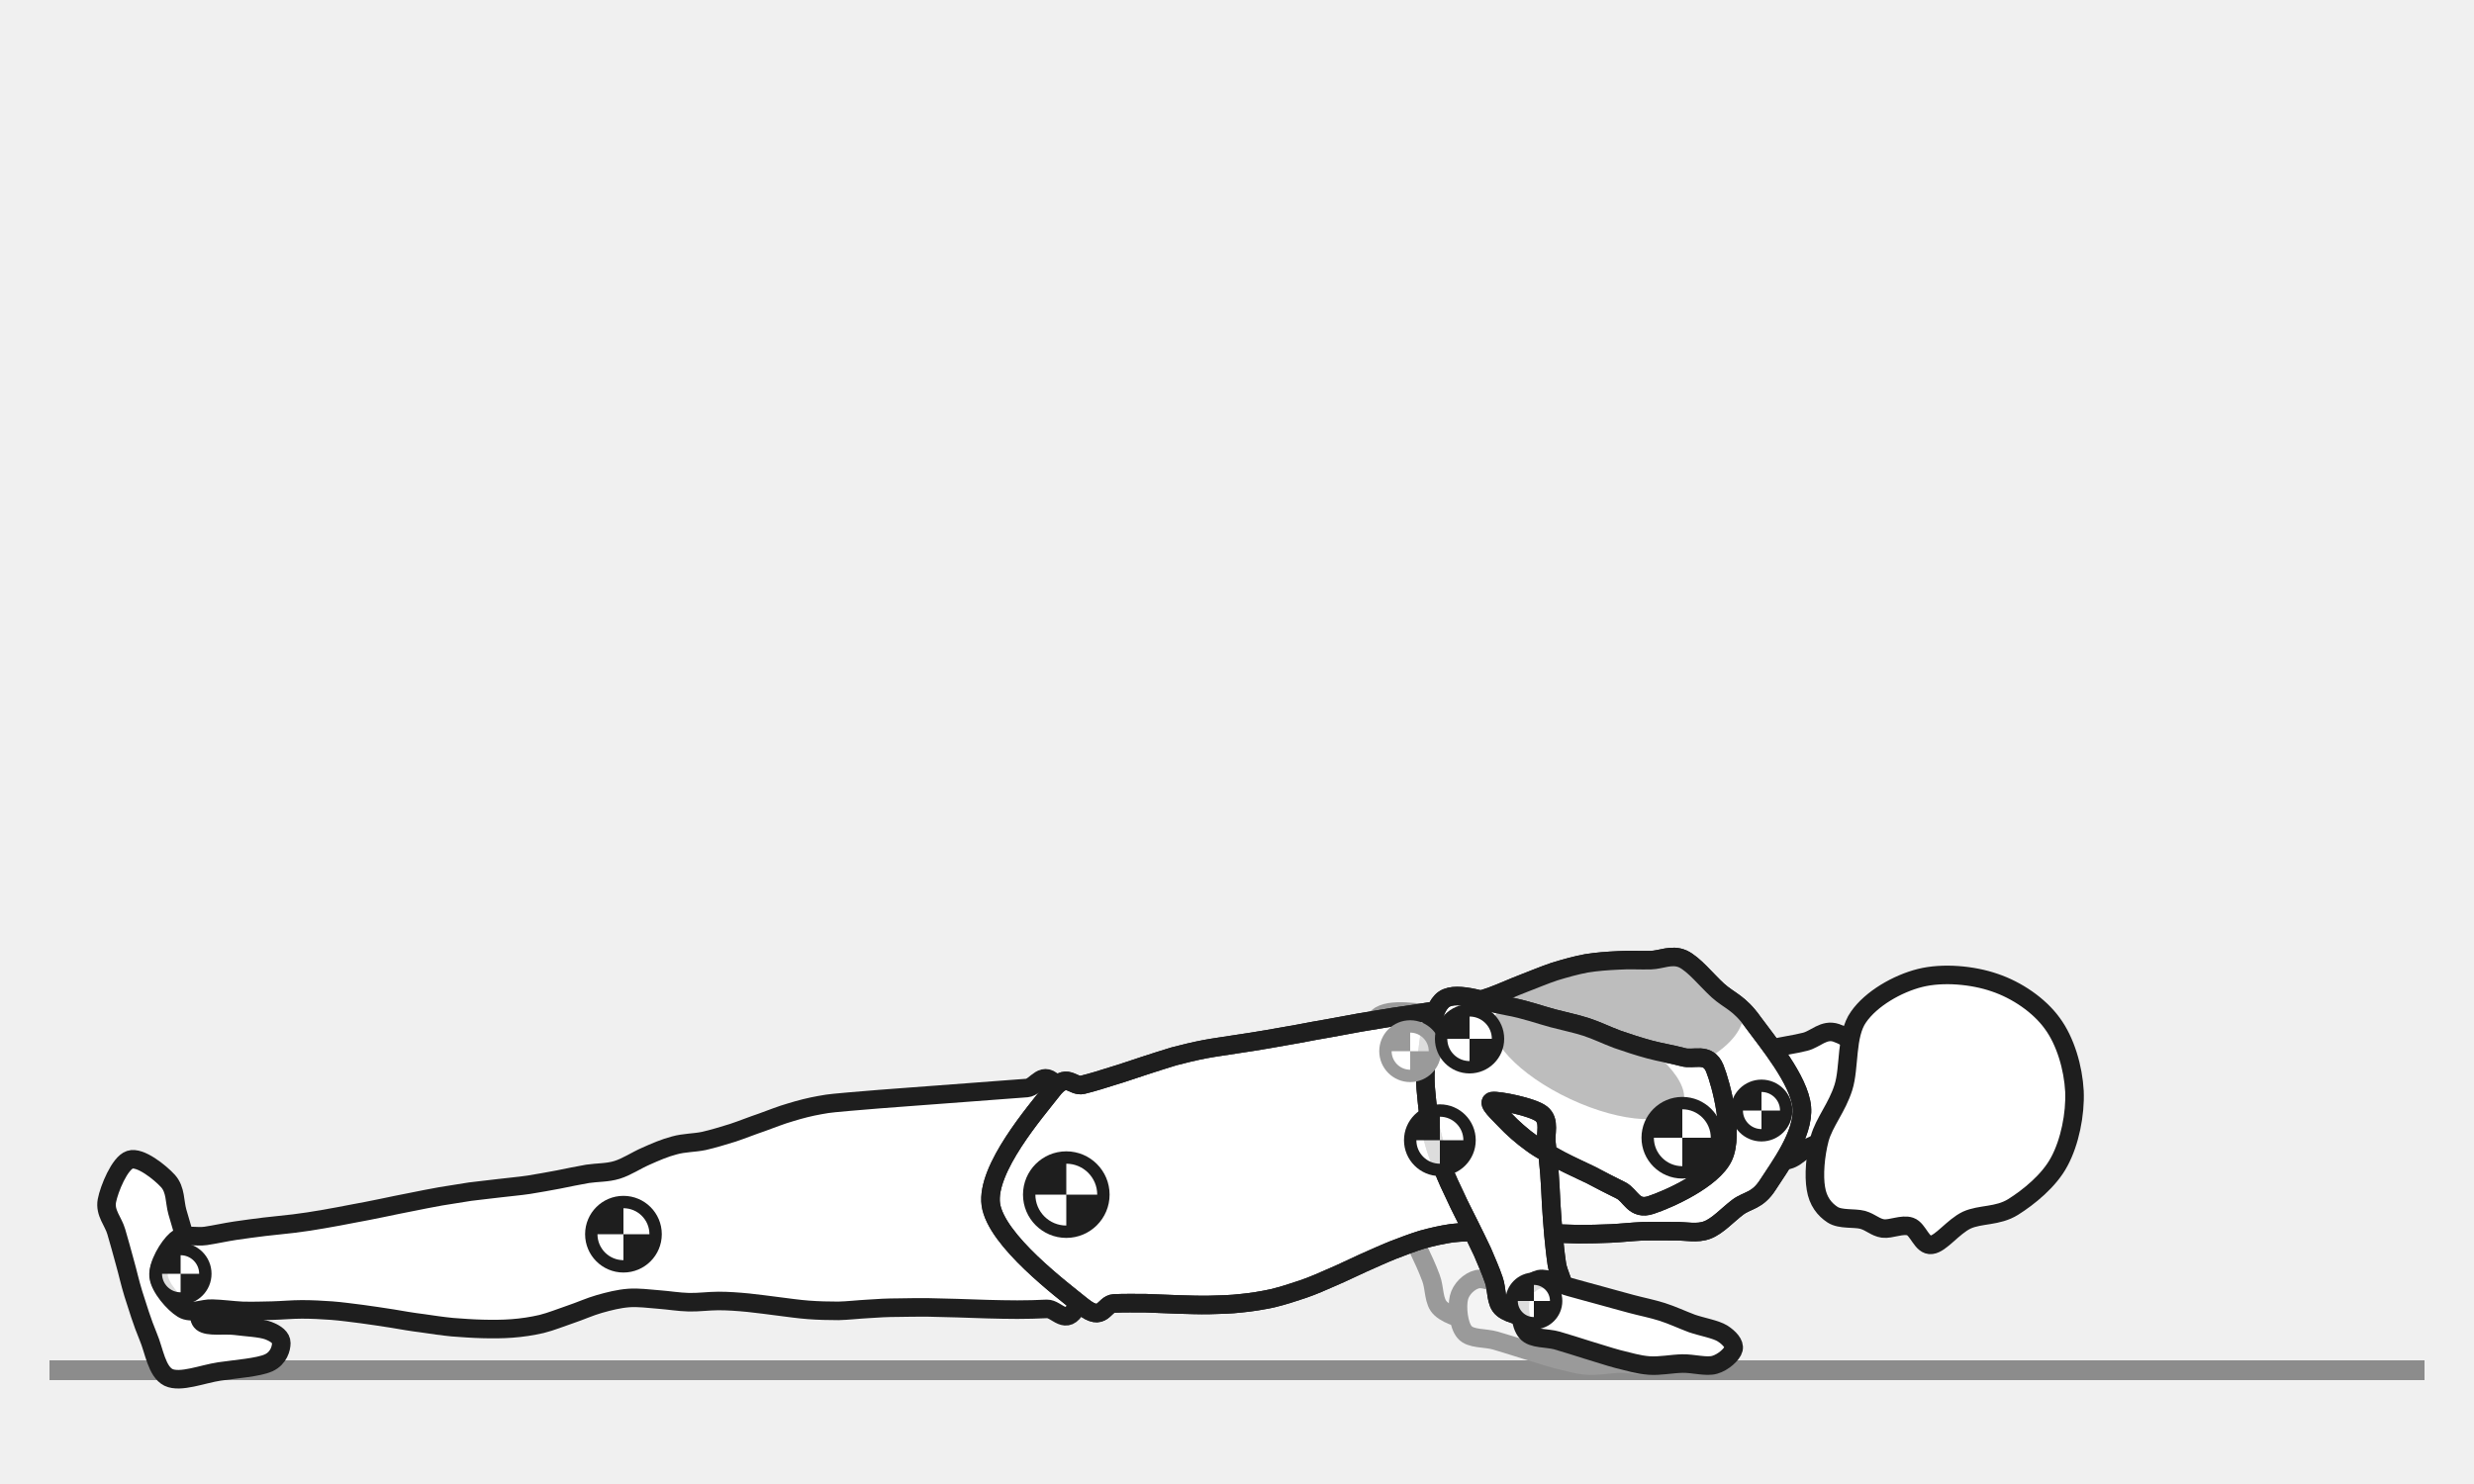
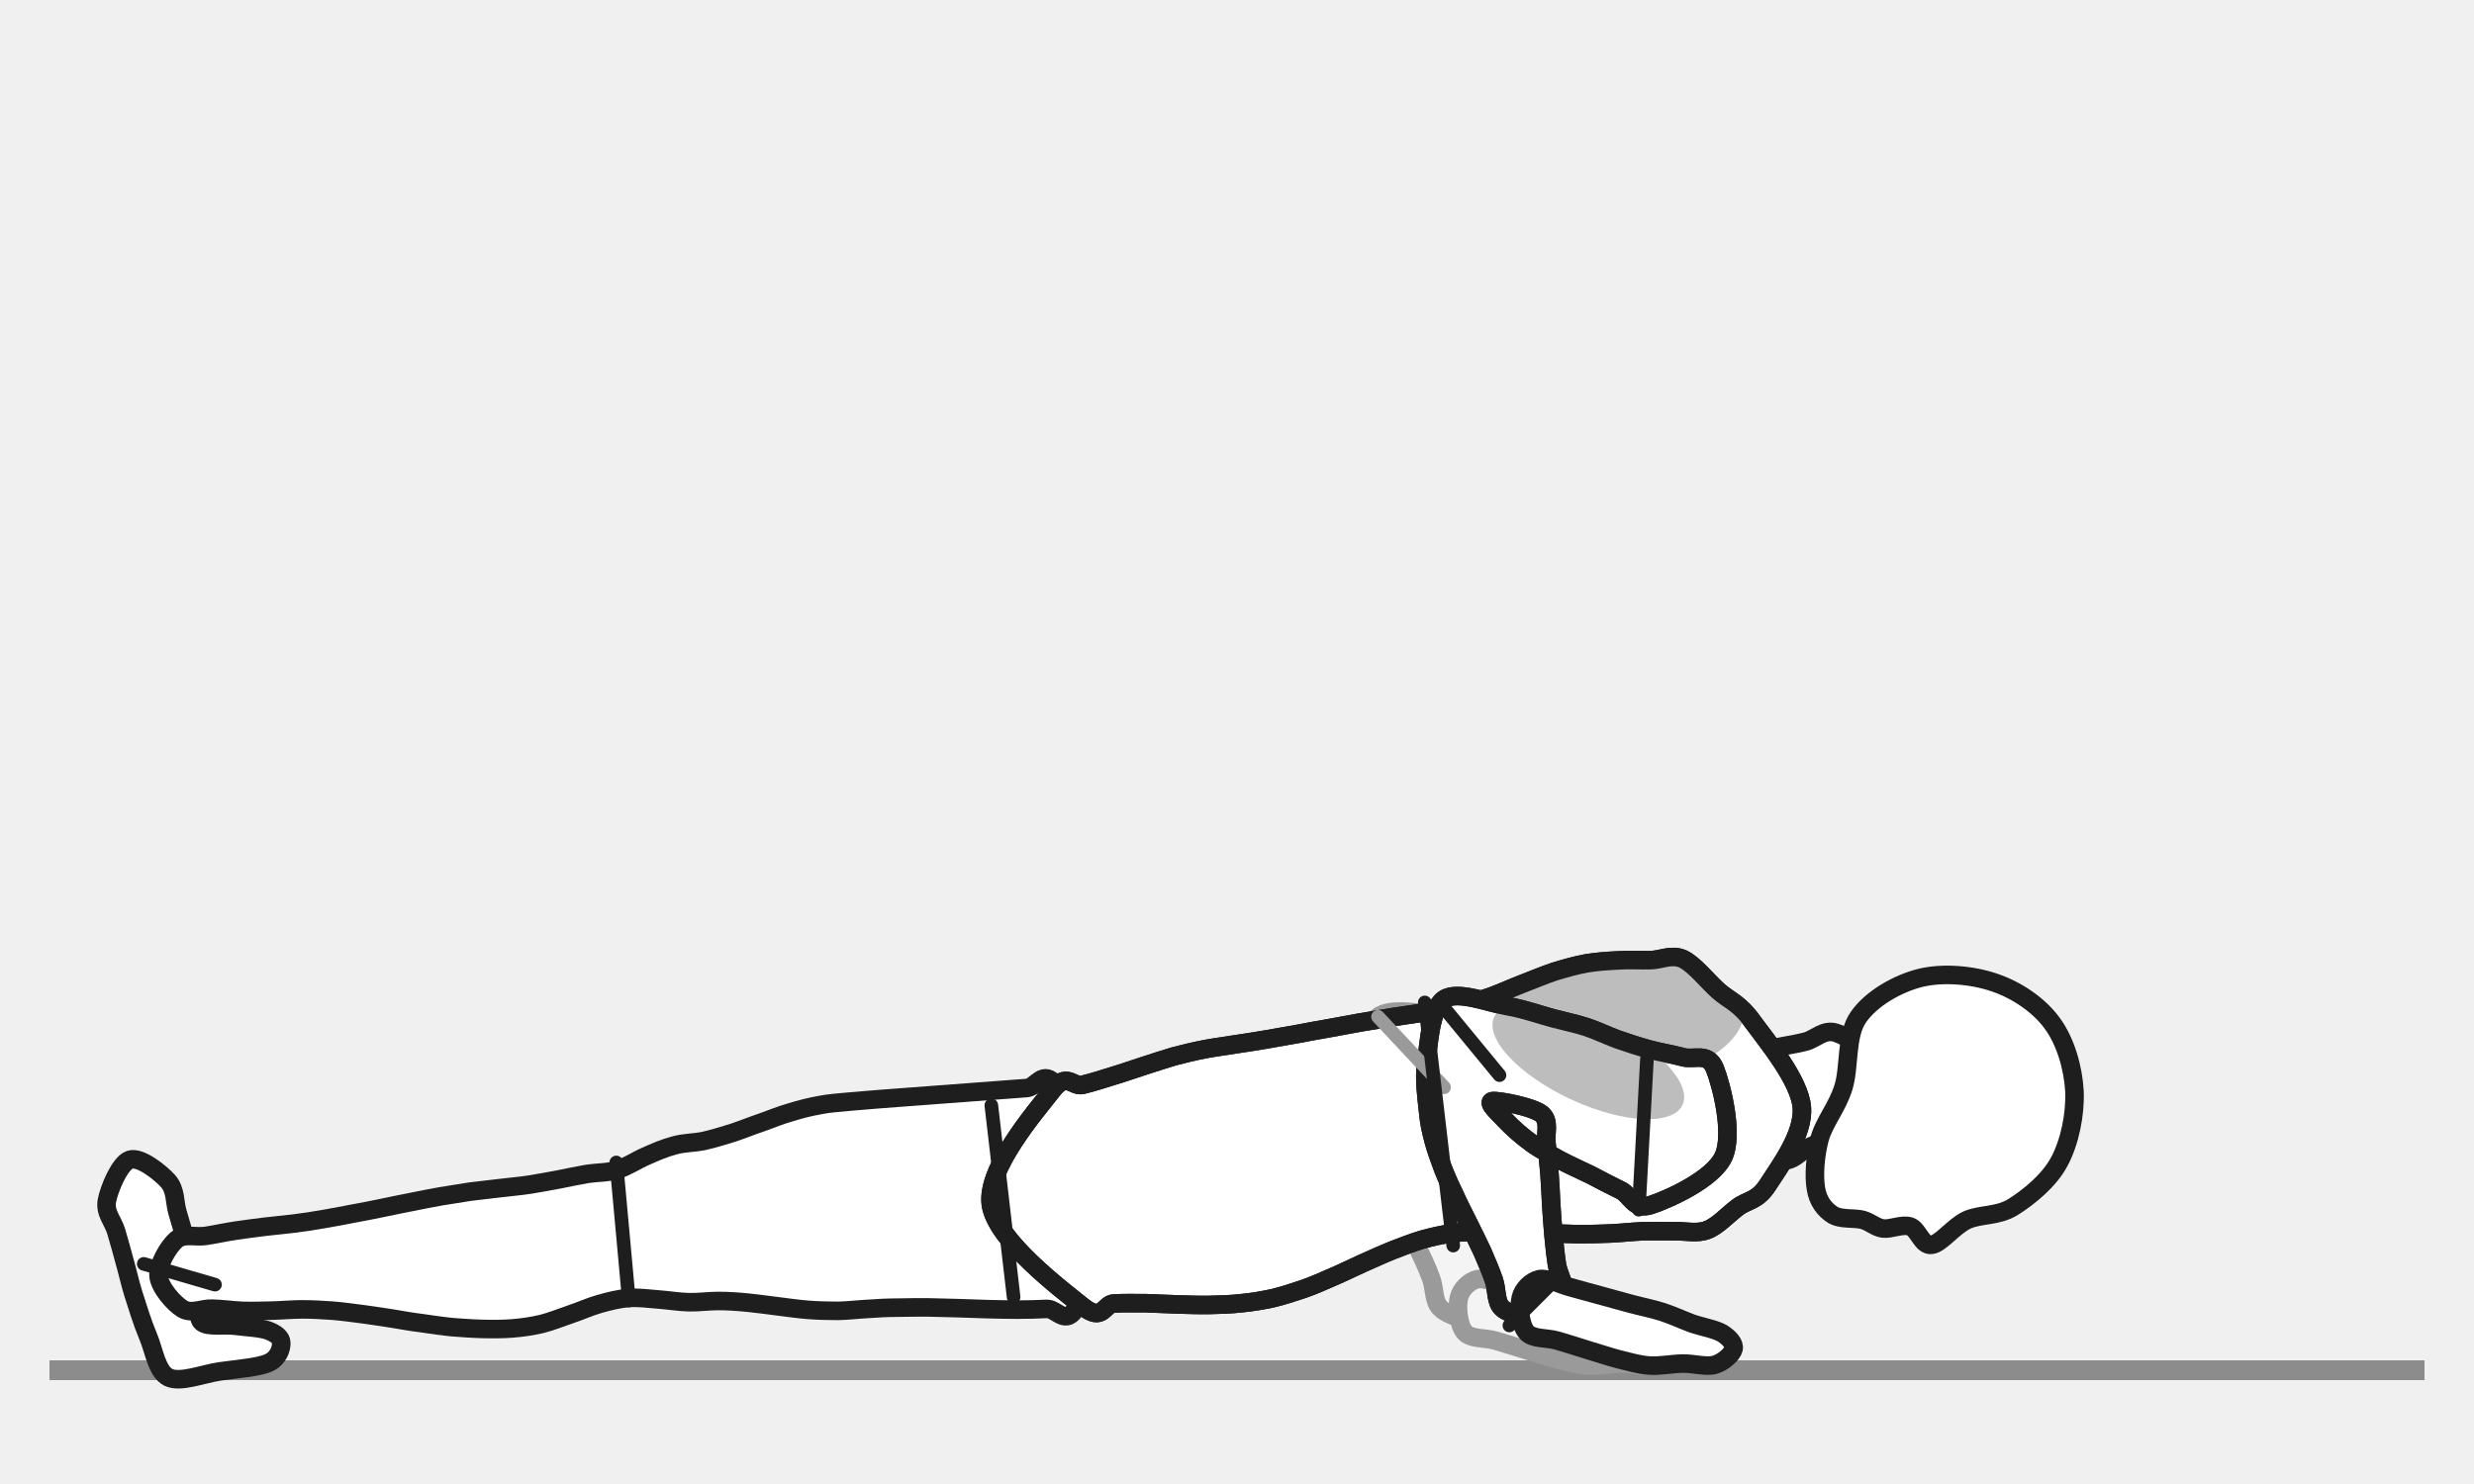
<svg xmlns="http://www.w3.org/2000/svg" viewBox="0 0 100 60" role="img" aria-label="腕立て伏せ 下の姿勢">
  <defs>
    <clipPath id="pu2c1">
      <path d="M71.46 47.90 C71.03 48.57 70.64 48.51 70.24 48.81 C69.83 49.12 69.43 49.57 69.01 49.73 C68.59 49.89 68.15 49.77 67.71 49.78 C67.28 49.78 66.84 49.77 66.41 49.78 C65.97 49.80 65.54 49.85 65.11 49.87 C64.68 49.89 64.24 49.90 63.81 49.90 C63.37 49.89 62.94 49.87 62.50 49.86 C62.06 49.85 61.62 49.82 61.19 49.81 C60.76 49.80 60.35 49.79 59.93 49.80 C59.51 49.81 59.09 49.81 58.68 49.86 C58.27 49.92 57.88 50.01 57.48 50.12 C57.09 50.24 56.70 50.39 56.31 50.54 C55.91 50.70 55.50 50.89 55.09 51.07 C54.69 51.25 54.29 51.45 53.89 51.62 C53.48 51.80 53.08 51.98 52.67 52.12 C52.26 52.26 51.85 52.39 51.44 52.49 C51.02 52.58 50.60 52.65 50.18 52.69 C49.75 52.74 49.33 52.75 48.90 52.76 C48.47 52.77 48.04 52.75 47.61 52.74 C47.18 52.73 46.74 52.70 46.31 52.69 C45.88 52.69 45.45 52.68 45.03 52.70 C44.60 52.72 44.59 53.48 43.76 52.82 C42.93 52.15 40.26 50.15 40.05 48.70 C39.85 47.25 41.89 44.91 42.51 44.11 C43.12 43.30 43.34 43.96 43.76 43.86 C44.17 43.76 44.58 43.63 44.99 43.50 C45.40 43.38 45.81 43.23 46.22 43.10 C46.63 42.97 47.04 42.83 47.45 42.71 C47.87 42.60 48.28 42.50 48.70 42.42 C49.12 42.34 49.54 42.29 49.96 42.22 C50.38 42.16 50.80 42.09 51.22 42.02 C51.64 41.95 52.05 41.87 52.47 41.80 C52.89 41.72 53.31 41.64 53.73 41.57 C54.15 41.49 54.55 41.42 54.98 41.34 C55.41 41.27 55.87 41.19 56.31 41.12 C56.75 41.05 57.19 41.00 57.64 40.92 C58.08 40.85 58.54 40.80 58.99 40.69 C59.43 40.58 59.89 40.42 60.32 40.27 C60.75 40.11 61.16 39.92 61.58 39.76 C62.00 39.60 62.42 39.42 62.84 39.28 C63.27 39.15 63.69 39.03 64.12 38.95 C64.55 38.88 64.98 38.85 65.41 38.83 C65.85 38.80 66.28 38.83 66.72 38.82 C67.15 38.81 67.56 38.57 68.02 38.77 C68.47 38.98 68.97 39.62 69.44 40.05 C69.91 40.47 70.30 40.54 70.86 41.33 C71.43 42.11 72.73 43.67 72.83 44.76 C72.93 45.86 71.89 47.22 71.46 47.90Z" />
    </clipPath>
    <clipPath id="pu2c2">
      <path d="M66.73 48.72 C66.04 48.95 65.92 48.33 65.52 48.13 C65.11 47.93 64.71 47.72 64.31 47.51 C63.90 47.31 63.49 47.13 63.09 46.92 C62.69 46.70 62.29 46.50 61.92 46.23 C61.54 45.96 61.12 45.59 60.85 45.30 C60.59 45.02 60.08 44.57 60.32 44.52 C60.56 44.48 61.94 44.75 62.30 45.03 C62.67 45.32 62.45 45.83 62.51 46.23 C62.56 46.64 62.59 47.04 62.63 47.45 C62.66 47.86 62.68 48.27 62.70 48.68 C62.73 49.09 62.75 49.50 62.79 49.91 C62.83 50.32 62.87 50.72 62.93 51.12 C62.99 51.52 63.30 51.97 63.17 52.31 C63.04 52.66 62.55 53.11 62.15 53.21 C61.74 53.31 61.03 53.15 60.74 52.91 C60.44 52.67 60.52 52.13 60.38 51.75 C60.25 51.37 60.08 50.99 59.92 50.61 C59.75 50.24 59.56 49.87 59.38 49.50 C59.20 49.13 59.00 48.76 58.83 48.38 C58.65 48.01 58.48 47.64 58.33 47.26 C58.19 46.88 58.04 46.49 57.94 46.10 C57.84 45.71 57.77 45.44 57.72 44.91 C57.67 44.38 57.55 43.68 57.65 42.93 C57.76 42.18 57.82 40.78 58.37 40.40 C58.92 40.03 60.19 40.56 60.93 40.68 C61.66 40.81 62.24 41.03 62.77 41.17 C63.30 41.31 63.67 41.38 64.11 41.52 C64.54 41.66 64.94 41.86 65.37 42.02 C65.80 42.17 66.23 42.31 66.67 42.43 C67.11 42.55 67.58 42.62 68.02 42.74 C68.46 42.87 69.03 42.52 69.31 43.19 C69.58 43.86 70.09 45.85 69.66 46.77 C69.23 47.69 67.43 48.49 66.73 48.72Z" />
    </clipPath>
  </defs>
  <line x1="2" y1="55.4" x2="98" y2="55.4" stroke="#8C8C8C" stroke-width="0.8" />
  <path d="M67.09 48.86 C66.45 49.18 66.28 48.59 65.87 48.46 C65.47 48.32 65.06 48.18 64.66 48.03 C64.26 47.89 63.85 47.75 63.45 47.61 C63.04 47.47 62.63 47.36 62.23 47.21 C61.83 47.06 61.43 46.92 61.04 46.73 C60.65 46.54 60.28 46.30 59.90 46.08 C59.52 45.85 59.05 45.58 58.78 45.36 C58.51 45.15 58.08 44.72 58.28 44.80 C58.47 44.87 59.64 45.41 59.95 45.79 C60.26 46.17 60.08 46.65 60.12 47.09 C60.17 47.52 60.19 47.96 60.21 48.40 C60.24 48.84 60.25 49.29 60.29 49.73 C60.32 50.16 60.36 50.60 60.42 51.03 C60.48 51.46 60.79 51.93 60.66 52.31 C60.54 52.69 60.08 53.23 59.68 53.33 C59.28 53.43 58.54 53.19 58.24 52.91 C57.93 52.64 58.00 52.08 57.84 51.67 C57.69 51.26 57.50 50.86 57.31 50.46 C57.12 50.06 56.91 49.67 56.71 49.27 C56.51 48.87 56.30 48.48 56.12 48.08 C55.94 47.67 55.77 47.27 55.64 46.86 C55.51 46.44 55.40 46.14 55.33 45.59 C55.26 45.05 55.18 44.33 55.23 43.59 C55.29 42.84 55.19 41.56 55.68 41.13 C56.17 40.70 57.44 40.99 58.17 41.02 C58.90 41.05 59.53 41.25 60.06 41.33 C60.60 41.41 60.93 41.44 61.35 41.51 C61.78 41.58 62.21 41.64 62.63 41.73 C63.05 41.82 63.45 41.96 63.87 42.06 C64.28 42.17 64.70 42.28 65.12 42.36 C65.54 42.44 65.98 42.49 66.41 42.55 C66.83 42.61 67.27 42.66 67.69 42.74 C68.11 42.82 68.60 42.41 68.94 43.05 C69.28 43.68 70.05 45.59 69.74 46.55 C69.44 47.52 67.74 48.54 67.09 48.86Z" fill="#F4F4F4" stroke="#9A9A9A" stroke-width="0.75" stroke-linejoin="round" />
  <path d="M59.71 51.72 C60.04 51.65 60.54 51.93 60.96 52.04 C61.37 52.15 61.78 52.27 62.20 52.38 C62.61 52.49 63.02 52.61 63.44 52.72 C63.85 52.83 64.27 52.91 64.68 53.04 C65.09 53.17 65.49 53.36 65.89 53.51 C66.30 53.65 66.84 53.74 67.12 53.91 C67.40 54.09 67.62 54.33 67.57 54.54 C67.52 54.75 67.16 55.08 66.81 55.18 C66.47 55.28 65.94 55.12 65.50 55.13 C65.06 55.14 64.59 55.24 64.16 55.21 C63.73 55.18 63.32 55.05 62.90 54.95 C62.49 54.84 62.08 54.70 61.67 54.58 C61.26 54.45 60.85 54.32 60.44 54.20 C60.03 54.08 59.44 54.15 59.20 53.86 C58.95 53.58 58.88 52.83 58.97 52.47 C59.05 52.12 59.38 51.80 59.71 51.72Z" fill="#F4F4F4" stroke="#9A9A9A" stroke-width="0.75" stroke-linejoin="round" />
  <path d="M75.54 45.32 C75.27 45.77 74.73 45.65 74.33 45.82 C73.93 46.00 73.53 46.20 73.13 46.38 C72.73 46.55 72.45 47.05 71.92 46.88 C71.39 46.71 70.20 46.06 69.95 45.37 C69.69 44.68 70.10 43.25 70.39 42.75 C70.67 42.26 71.23 42.50 71.65 42.39 C72.08 42.28 72.53 42.23 72.96 42.12 C73.38 42.02 73.72 41.59 74.22 41.76 C74.72 41.93 75.73 42.55 75.95 43.14 C76.17 43.74 75.82 44.87 75.54 45.32Z" fill="#FFFFFF" stroke="#1E1E1E" stroke-width="0.75" stroke-linejoin="round" />
  <path d="M77.61 39.54 C78.53 39.31 79.74 39.42 80.63 39.73 C81.52 40.03 82.42 40.64 82.95 41.37 C83.49 42.10 83.80 43.18 83.85 44.12 C83.89 45.05 83.66 46.18 83.24 46.96 C82.83 47.74 81.99 48.41 81.37 48.80 C80.74 49.19 80.05 49.08 79.50 49.33 C78.95 49.59 78.45 50.29 78.07 50.33 C77.68 50.38 77.54 49.70 77.21 49.59 C76.89 49.48 76.43 49.71 76.11 49.67 C75.79 49.62 75.63 49.42 75.29 49.32 C74.95 49.23 74.39 49.32 74.07 49.11 C73.75 48.90 73.48 48.57 73.40 48.05 C73.31 47.54 73.37 46.72 73.55 46.04 C73.74 45.36 74.25 44.79 74.51 43.97 C74.77 43.15 74.60 41.85 75.12 41.12 C75.63 40.38 76.69 39.77 77.61 39.54Z" fill="#FFFFFF" stroke="#1E1E1E" stroke-width="0.75" stroke-linejoin="round" />
  <path d="M6.79 47.75 C7.11 48.11 7.05 48.58 7.17 49.00 C7.30 49.42 7.41 49.84 7.53 50.26 C7.64 50.67 7.78 51.15 7.87 51.51 C7.96 51.88 8.01 52.14 8.06 52.47 C8.11 52.79 7.94 53.28 8.17 53.47 C8.41 53.66 9.05 53.55 9.49 53.60 C9.94 53.66 10.53 53.68 10.85 53.80 C11.16 53.92 11.37 54.08 11.37 54.30 C11.37 54.51 11.27 54.91 10.86 55.10 C10.44 55.29 9.54 55.35 8.87 55.45 C8.19 55.55 7.29 55.92 6.81 55.69 C6.33 55.45 6.23 54.60 5.99 54.04 C5.75 53.47 5.55 52.81 5.39 52.31 C5.24 51.82 5.17 51.47 5.05 51.05 C4.94 50.63 4.82 50.22 4.70 49.80 C4.58 49.38 4.23 49.04 4.32 48.55 C4.41 48.07 4.84 47.02 5.25 46.89 C5.66 46.75 6.47 47.40 6.79 47.75Z" fill="#FFFFFF" stroke="#1E1E1E" stroke-width="0.75" stroke-linejoin="round" />
  <path d="M43.52 52.84 C43.09 53.65 42.72 52.91 42.32 52.92 C41.92 52.94 41.52 52.95 41.12 52.95 C40.72 52.95 40.31 52.94 39.91 52.93 C39.51 52.92 39.11 52.90 38.70 52.89 C38.30 52.88 37.90 52.87 37.50 52.86 C37.09 52.86 36.69 52.86 36.29 52.87 C35.89 52.87 35.49 52.89 35.09 52.92 C34.69 52.94 34.29 52.99 33.89 53.00 C33.49 53.00 33.09 52.99 32.68 52.96 C32.28 52.93 31.87 52.87 31.47 52.82 C31.06 52.77 30.65 52.71 30.25 52.67 C29.84 52.63 29.44 52.60 29.04 52.60 C28.64 52.60 28.24 52.66 27.84 52.65 C27.43 52.64 27.03 52.57 26.62 52.54 C26.22 52.51 25.81 52.45 25.41 52.48 C25.01 52.51 24.62 52.61 24.23 52.72 C23.84 52.83 23.45 53.01 23.06 53.14 C22.67 53.27 22.29 53.43 21.89 53.53 C21.50 53.62 21.10 53.68 20.70 53.71 C20.31 53.74 19.90 53.74 19.50 53.73 C19.10 53.72 18.69 53.69 18.29 53.66 C17.88 53.62 17.48 53.56 17.07 53.50 C16.66 53.45 16.26 53.38 15.85 53.31 C15.44 53.25 15.03 53.18 14.63 53.13 C14.22 53.08 13.81 53.02 13.41 52.99 C13.00 52.96 12.60 52.94 12.20 52.94 C11.80 52.94 11.40 52.98 11.00 52.99 C10.60 53.00 10.20 53.01 9.79 53.00 C9.39 52.98 8.98 52.92 8.58 52.91 C8.18 52.89 7.74 53.14 7.38 52.92 C7.02 52.70 6.46 52.06 6.41 51.60 C6.37 51.13 6.81 50.40 7.12 50.13 C7.44 49.86 7.92 50.03 8.31 49.97 C8.71 49.91 9.10 49.82 9.50 49.76 C9.90 49.70 10.29 49.65 10.69 49.60 C11.09 49.55 11.49 49.52 11.88 49.47 C12.28 49.42 12.68 49.36 13.07 49.29 C13.47 49.22 13.86 49.15 14.26 49.07 C14.65 49.00 15.05 48.92 15.44 48.84 C15.84 48.76 16.23 48.67 16.62 48.60 C17.02 48.52 17.41 48.44 17.81 48.37 C18.20 48.31 18.60 48.24 19.00 48.18 C19.39 48.13 19.79 48.09 20.19 48.04 C20.59 47.99 20.98 47.96 21.38 47.90 C21.78 47.84 22.17 47.76 22.57 47.69 C22.96 47.61 23.35 47.53 23.75 47.46 C24.15 47.40 24.55 47.42 24.94 47.30 C25.33 47.18 25.71 46.92 26.10 46.75 C26.48 46.58 26.87 46.41 27.26 46.31 C27.65 46.20 28.06 46.21 28.45 46.13 C28.84 46.04 29.23 45.92 29.62 45.80 C30.01 45.67 30.40 45.51 30.79 45.38 C31.18 45.24 31.57 45.08 31.96 44.97 C32.35 44.85 32.74 44.75 33.14 44.68 C33.53 44.60 33.93 44.58 34.33 44.54 C34.73 44.50 35.13 44.48 35.53 44.44 C35.92 44.41 36.32 44.38 36.72 44.35 C37.12 44.32 37.52 44.29 37.92 44.26 C38.32 44.23 38.72 44.20 39.12 44.17 C39.51 44.14 39.91 44.11 40.31 44.08 C40.71 44.05 41.11 44.02 41.51 43.99 C41.91 43.95 42.14 43.20 42.70 43.88 C43.27 44.57 44.76 46.61 44.90 48.10 C45.03 49.59 43.95 52.04 43.52 52.84Z" fill="#FFFFFF" stroke="#1E1E1E" stroke-width="0.75" stroke-linejoin="round" />
  <path d="M71.46 47.90 C71.03 48.57 70.64 48.51 70.24 48.81 C69.83 49.12 69.43 49.57 69.01 49.73 C68.59 49.89 68.15 49.77 67.71 49.78 C67.28 49.78 66.84 49.77 66.41 49.78 C65.97 49.80 65.54 49.85 65.11 49.87 C64.68 49.89 64.24 49.90 63.81 49.90 C63.37 49.89 62.94 49.87 62.50 49.86 C62.06 49.85 61.62 49.82 61.19 49.81 C60.76 49.80 60.35 49.79 59.93 49.80 C59.51 49.81 59.09 49.81 58.68 49.86 C58.27 49.92 57.88 50.01 57.48 50.12 C57.09 50.24 56.70 50.39 56.31 50.54 C55.91 50.70 55.50 50.89 55.09 51.07 C54.69 51.25 54.29 51.45 53.89 51.62 C53.48 51.80 53.08 51.98 52.67 52.12 C52.26 52.26 51.85 52.39 51.44 52.49 C51.02 52.58 50.60 52.65 50.18 52.69 C49.75 52.74 49.33 52.75 48.90 52.76 C48.47 52.77 48.04 52.75 47.61 52.74 C47.18 52.73 46.74 52.70 46.31 52.69 C45.88 52.69 45.45 52.68 45.03 52.70 C44.60 52.72 44.59 53.48 43.76 52.82 C42.93 52.15 40.26 50.15 40.05 48.70 C39.85 47.25 41.89 44.91 42.51 44.11 C43.12 43.30 43.34 43.96 43.76 43.86 C44.17 43.76 44.58 43.63 44.99 43.50 C45.40 43.38 45.81 43.23 46.22 43.10 C46.63 42.97 47.04 42.83 47.45 42.71 C47.87 42.60 48.28 42.50 48.70 42.42 C49.12 42.34 49.54 42.29 49.96 42.22 C50.38 42.16 50.80 42.09 51.22 42.02 C51.64 41.95 52.05 41.87 52.47 41.80 C52.89 41.72 53.31 41.64 53.73 41.57 C54.15 41.49 54.55 41.42 54.98 41.34 C55.41 41.27 55.87 41.19 56.31 41.12 C56.75 41.05 57.19 41.00 57.64 40.92 C58.08 40.85 58.54 40.80 58.99 40.69 C59.43 40.58 59.89 40.42 60.32 40.27 C60.75 40.11 61.16 39.92 61.58 39.76 C62.00 39.60 62.42 39.42 62.84 39.28 C63.27 39.15 63.69 39.03 64.12 38.95 C64.55 38.88 64.98 38.85 65.41 38.83 C65.85 38.80 66.28 38.83 66.72 38.82 C67.15 38.81 67.56 38.57 68.02 38.77 C68.47 38.98 68.97 39.62 69.44 40.05 C69.91 40.47 70.30 40.54 70.86 41.33 C71.43 42.11 72.73 43.67 72.83 44.76 C72.93 45.86 71.89 47.22 71.46 47.90Z" fill="#FFFFFF" stroke="#1E1E1E" stroke-width="0.75" stroke-linejoin="round" />
  <g clip-path="url(#pu2c1)">
    <ellipse cx="65.0" cy="41.3" rx="5.5" ry="2.6" transform="rotate(175 65.0 41.3)" fill="#BDBDBD" />
  </g>
  <path d="M71.46 47.90 C71.03 48.57 70.64 48.51 70.24 48.81 C69.83 49.12 69.43 49.57 69.01 49.73 C68.59 49.89 68.15 49.77 67.71 49.78 C67.28 49.78 66.84 49.77 66.41 49.78 C65.97 49.80 65.54 49.85 65.11 49.87 C64.68 49.89 64.24 49.90 63.81 49.90 C63.37 49.89 62.94 49.87 62.50 49.86 C62.06 49.85 61.62 49.82 61.19 49.81 C60.76 49.80 60.35 49.79 59.93 49.80 C59.51 49.81 59.09 49.81 58.68 49.86 C58.27 49.92 57.88 50.01 57.48 50.12 C57.09 50.24 56.70 50.39 56.31 50.54 C55.91 50.70 55.50 50.89 55.09 51.07 C54.69 51.25 54.29 51.45 53.89 51.62 C53.48 51.80 53.08 51.98 52.67 52.12 C52.26 52.26 51.85 52.39 51.44 52.49 C51.02 52.58 50.60 52.65 50.18 52.69 C49.75 52.74 49.33 52.75 48.90 52.76 C48.47 52.77 48.04 52.75 47.61 52.74 C47.18 52.73 46.74 52.70 46.31 52.69 C45.88 52.69 45.45 52.68 45.03 52.70 C44.60 52.72 44.59 53.48 43.76 52.82 C42.93 52.15 40.26 50.15 40.05 48.70 C39.85 47.25 41.89 44.91 42.51 44.11 C43.12 43.30 43.34 43.96 43.76 43.86 C44.17 43.76 44.58 43.63 44.99 43.50 C45.40 43.38 45.81 43.23 46.22 43.10 C46.63 42.97 47.04 42.83 47.45 42.71 C47.87 42.60 48.28 42.50 48.70 42.42 C49.12 42.34 49.54 42.29 49.96 42.22 C50.38 42.16 50.80 42.09 51.22 42.02 C51.64 41.95 52.05 41.87 52.47 41.80 C52.89 41.72 53.31 41.64 53.73 41.57 C54.15 41.49 54.55 41.42 54.98 41.34 C55.41 41.27 55.87 41.19 56.31 41.12 C56.75 41.05 57.19 41.00 57.64 40.92 C58.08 40.85 58.54 40.80 58.99 40.69 C59.43 40.58 59.89 40.42 60.32 40.27 C60.75 40.11 61.16 39.92 61.58 39.76 C62.00 39.60 62.42 39.42 62.84 39.28 C63.27 39.15 63.69 39.03 64.12 38.95 C64.55 38.88 64.98 38.85 65.41 38.83 C65.85 38.80 66.28 38.83 66.72 38.82 C67.15 38.81 67.56 38.57 68.02 38.77 C68.47 38.98 68.97 39.62 69.44 40.05 C69.91 40.47 70.30 40.54 70.86 41.33 C71.43 42.11 72.73 43.67 72.83 44.76 C72.93 45.86 71.89 47.22 71.46 47.90Z" fill="none" stroke="#1E1E1E" stroke-width="0.75" />
  <path d="M66.73 48.72 C66.04 48.95 65.92 48.33 65.52 48.13 C65.11 47.93 64.71 47.72 64.31 47.51 C63.90 47.31 63.49 47.13 63.09 46.92 C62.69 46.70 62.29 46.50 61.92 46.23 C61.54 45.96 61.12 45.59 60.85 45.30 C60.59 45.02 60.08 44.57 60.32 44.52 C60.56 44.48 61.94 44.75 62.30 45.03 C62.67 45.32 62.45 45.83 62.51 46.23 C62.56 46.64 62.59 47.04 62.63 47.45 C62.66 47.86 62.68 48.27 62.70 48.68 C62.73 49.09 62.75 49.50 62.79 49.91 C62.83 50.32 62.87 50.72 62.93 51.12 C62.99 51.52 63.30 51.97 63.17 52.31 C63.04 52.66 62.55 53.11 62.15 53.21 C61.74 53.31 61.03 53.15 60.74 52.91 C60.44 52.67 60.52 52.13 60.38 51.75 C60.25 51.37 60.08 50.99 59.92 50.61 C59.75 50.24 59.56 49.87 59.38 49.50 C59.20 49.13 59.00 48.76 58.83 48.38 C58.65 48.01 58.48 47.64 58.33 47.26 C58.19 46.88 58.04 46.49 57.94 46.10 C57.84 45.71 57.77 45.44 57.72 44.91 C57.67 44.38 57.55 43.68 57.65 42.93 C57.76 42.18 57.82 40.78 58.37 40.40 C58.92 40.03 60.19 40.56 60.93 40.68 C61.66 40.81 62.24 41.03 62.77 41.17 C63.30 41.31 63.67 41.38 64.11 41.52 C64.54 41.66 64.94 41.86 65.37 42.02 C65.80 42.17 66.23 42.31 66.67 42.43 C67.11 42.55 67.58 42.62 68.02 42.74 C68.46 42.87 69.03 42.52 69.31 43.19 C69.58 43.86 70.09 45.85 69.66 46.77 C69.23 47.69 67.43 48.49 66.73 48.72Z" fill="#FFFFFF" stroke="#1E1E1E" stroke-width="0.75" stroke-linejoin="round" />
  <g clip-path="url(#pu2c2)">
    <ellipse cx="64.2" cy="42.9" rx="4.2" ry="1.7" transform="rotate(-155 64.2 42.9)" fill="#BDBDBD" />
  </g>
  <path d="M66.73 48.72 C66.04 48.95 65.92 48.33 65.52 48.13 C65.11 47.93 64.71 47.72 64.31 47.51 C63.90 47.31 63.49 47.13 63.09 46.92 C62.69 46.70 62.29 46.50 61.92 46.23 C61.54 45.96 61.12 45.59 60.85 45.30 C60.59 45.02 60.08 44.57 60.32 44.52 C60.56 44.48 61.94 44.75 62.30 45.03 C62.67 45.32 62.45 45.83 62.51 46.23 C62.56 46.64 62.59 47.04 62.63 47.45 C62.66 47.86 62.68 48.27 62.70 48.68 C62.73 49.09 62.75 49.50 62.79 49.91 C62.83 50.32 62.87 50.72 62.93 51.12 C62.99 51.52 63.30 51.97 63.17 52.31 C63.04 52.66 62.55 53.11 62.15 53.21 C61.74 53.31 61.03 53.15 60.74 52.91 C60.44 52.67 60.52 52.13 60.38 51.75 C60.25 51.37 60.08 50.99 59.92 50.61 C59.75 50.24 59.56 49.87 59.38 49.50 C59.20 49.13 59.00 48.76 58.83 48.38 C58.65 48.01 58.48 47.64 58.33 47.26 C58.19 46.88 58.04 46.49 57.94 46.10 C57.84 45.71 57.77 45.44 57.72 44.91 C57.67 44.38 57.55 43.68 57.65 42.93 C57.76 42.18 57.82 40.78 58.37 40.40 C58.92 40.03 60.19 40.56 60.93 40.68 C61.66 40.81 62.24 41.03 62.77 41.17 C63.30 41.31 63.67 41.38 64.11 41.52 C64.54 41.66 64.94 41.86 65.37 42.02 C65.80 42.17 66.23 42.31 66.67 42.43 C67.11 42.55 67.58 42.62 68.02 42.74 C68.46 42.87 69.03 42.52 69.31 43.19 C69.58 43.86 70.09 45.85 69.66 46.77 C69.23 47.69 67.43 48.49 66.73 48.72Z" fill="none" stroke="#1E1E1E" stroke-width="0.75" />
  <path d="M62.21 51.72 C62.54 51.65 63.04 51.93 63.46 52.04 C63.87 52.15 64.28 52.27 64.70 52.38 C65.11 52.49 65.52 52.61 65.94 52.72 C66.35 52.83 66.77 52.91 67.18 53.04 C67.59 53.17 67.99 53.36 68.39 53.51 C68.80 53.65 69.34 53.74 69.62 53.91 C69.90 54.09 70.12 54.33 70.07 54.54 C70.02 54.75 69.66 55.08 69.31 55.18 C68.97 55.28 68.44 55.12 68.00 55.13 C67.56 55.14 67.09 55.24 66.66 55.21 C66.23 55.18 65.82 55.05 65.40 54.95 C64.99 54.84 64.58 54.70 64.17 54.58 C63.76 54.45 63.35 54.32 62.94 54.20 C62.53 54.08 61.94 54.15 61.70 53.86 C61.45 53.58 61.38 52.83 61.47 52.47 C61.55 52.12 61.88 51.80 62.21 51.72Z" fill="#FFFFFF" stroke="#1E1E1E" stroke-width="0.75" stroke-linejoin="round" />
-   <circle cx="57.0" cy="42.5" r="1.0" fill="#FFFFFF" fill-opacity="0.85" stroke="#9A9A9A" stroke-width="0.5" />
-   <path d="M57.0 42.5 L58.0 42.5 A1.0 1.0 0 0 1 57.0 43.5Z M57.0 42.5 L56.0 42.5 A1.0 1.0 0 0 1 57.0 41.5Z" fill="#9A9A9A" />
-   <circle cx="71.2" cy="44.9" r="1.0" fill="#FFFFFF" fill-opacity="0.85" stroke="#1E1E1E" stroke-width="0.5" />
-   <path d="M71.2 44.9 L72.2 44.9 A1.0 1.0 0 0 1 71.2 45.9Z M71.2 44.9 L70.2 44.9 A1.0 1.0 0 0 1 71.2 43.9Z" fill="#1E1E1E" />
-   <circle cx="58.2" cy="46.1" r="1.2" fill="#FFFFFF" fill-opacity="0.85" stroke="#1E1E1E" stroke-width="0.5" />
-   <path d="M58.2 46.1 L59.4 46.1 A1.2 1.2 0 0 1 58.2 47.3Z M58.2 46.1 L57.0 46.1 A1.2 1.2 0 0 1 58.2 44.9Z" fill="#1E1E1E" />
-   <circle cx="43.1" cy="48.3" r="1.5" fill="#FFFFFF" fill-opacity="0.85" stroke="#1E1E1E" stroke-width="0.5" />
-   <path d="M43.1 48.3 L44.6 48.3 A1.5 1.5 0 0 1 43.1 49.8Z M43.1 48.3 L41.6 48.3 A1.5 1.5 0 0 1 43.1 46.8Z" fill="#1E1E1E" />
-   <circle cx="25.2" cy="49.9" r="1.3" fill="#FFFFFF" fill-opacity="0.85" stroke="#1E1E1E" stroke-width="0.5" />
-   <path d="M25.2 49.9 L26.5 49.9 A1.3 1.3 0 0 1 25.2 51.2Z M25.2 49.9 L23.9 49.9 A1.3 1.3 0 0 1 25.2 48.6Z" fill="#1E1E1E" />
-   <circle cx="7.3" cy="51.5" r="1.0" fill="#FFFFFF" fill-opacity="0.85" stroke="#1E1E1E" stroke-width="0.5" />
-   <path d="M7.3 51.5 L8.3 51.5 A1.0 1.0 0 0 1 7.3 52.5Z M7.3 51.5 L6.3 51.5 A1.0 1.0 0 0 1 7.3 50.5Z" fill="#1E1E1E" />
-   <circle cx="68.0" cy="46.0" r="1.4" fill="#FFFFFF" fill-opacity="0.85" stroke="#1E1E1E" stroke-width="0.5" />
-   <path d="M68.0 46.0 L69.4 46.0 A1.4 1.4 0 0 1 68.0 47.4Z M68.0 46.0 L66.6 46.0 A1.4 1.4 0 0 1 68.0 44.6Z" fill="#1E1E1E" />
-   <circle cx="59.4" cy="42.0" r="1.15" fill="#FFFFFF" fill-opacity="0.85" stroke="#1E1E1E" stroke-width="0.5" />
-   <path d="M59.4 42.0 L60.5 42.0 A1.15 1.15 0 0 1 59.4 43.1Z M59.4 42.0 L58.2 42.0 A1.15 1.15 0 0 1 59.4 40.9Z" fill="#1E1E1E" />
-   <circle cx="62.0" cy="52.6" r="0.9" fill="#FFFFFF" fill-opacity="0.85" stroke="#1E1E1E" stroke-width="0.5" />
-   <path d="M62.0 52.6 L62.9 52.6 A0.9 0.9 0 0 1 62.0 53.5Z M62.0 52.6 L61.1 52.6 A0.9 0.9 0 0 1 62.0 51.7Z" fill="#1E1E1E" />
+   <line x1="58.37" y1="43.96" x2="55.70" y2="41.11" stroke="#9A9A9A" stroke-width="0.55" stroke-linecap="round" />
+   <line x1="58.74" y1="50.36" x2="57.59" y2="40.53" stroke="#1E1E1E" stroke-width="0.55" stroke-linecap="round" />
+   <line x1="40.97" y1="52.44" x2="40.07" y2="44.69" stroke="#1E1E1E" stroke-width="0.55" stroke-linecap="round" />
+   <line x1="25.42" y1="52.58" x2="24.91" y2="47.00" stroke="#1E1E1E" stroke-width="0.55" stroke-linecap="round" />
+   <line x1="8.69" y1="51.94" x2="5.81" y2="51.10" stroke="#1E1E1E" stroke-width="0.55" stroke-linecap="round" />
+   <line x1="66.24" y1="48.91" x2="66.57" y2="42.82" stroke="#1E1E1E" stroke-width="0.55" stroke-linecap="round" />
+   <line x1="60.61" y1="43.47" x2="58.19" y2="40.53" stroke="#1E1E1E" stroke-width="0.55" stroke-linecap="round" />
+   <line x1="62.92" y1="51.68" x2="61.01" y2="53.59" stroke="#1E1E1E" stroke-width="0.55" stroke-linecap="round" />
</svg>
